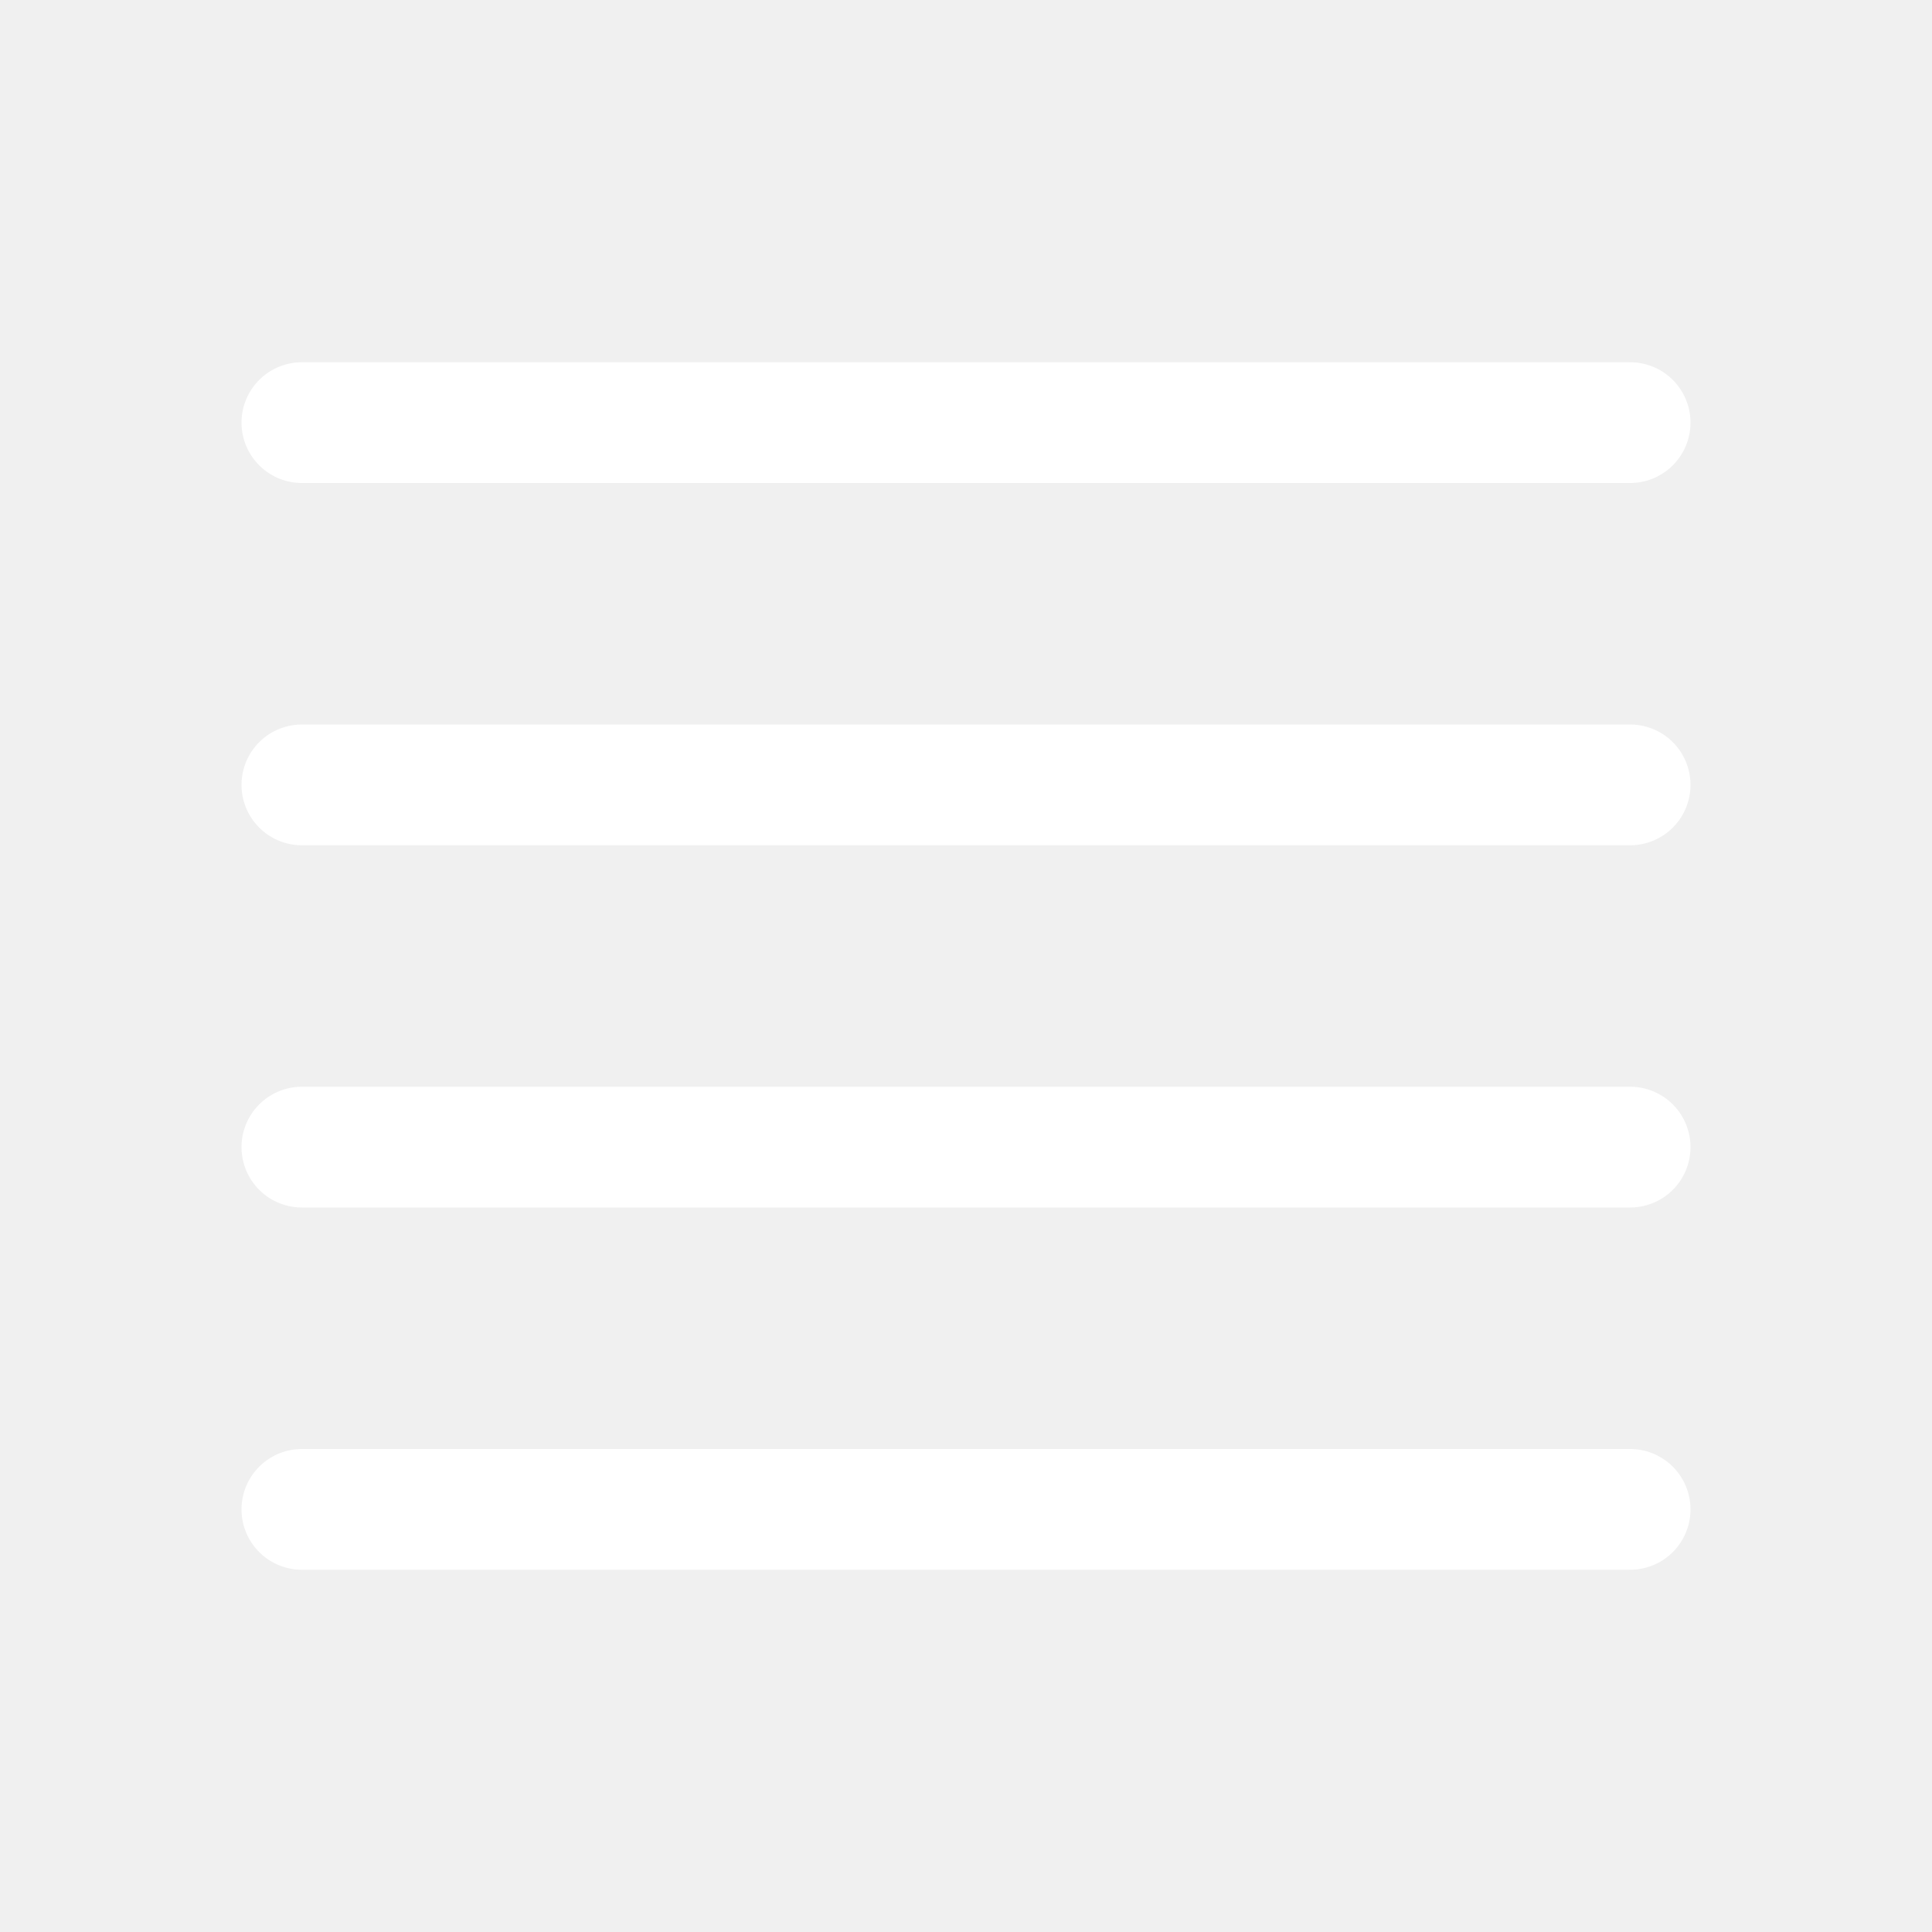
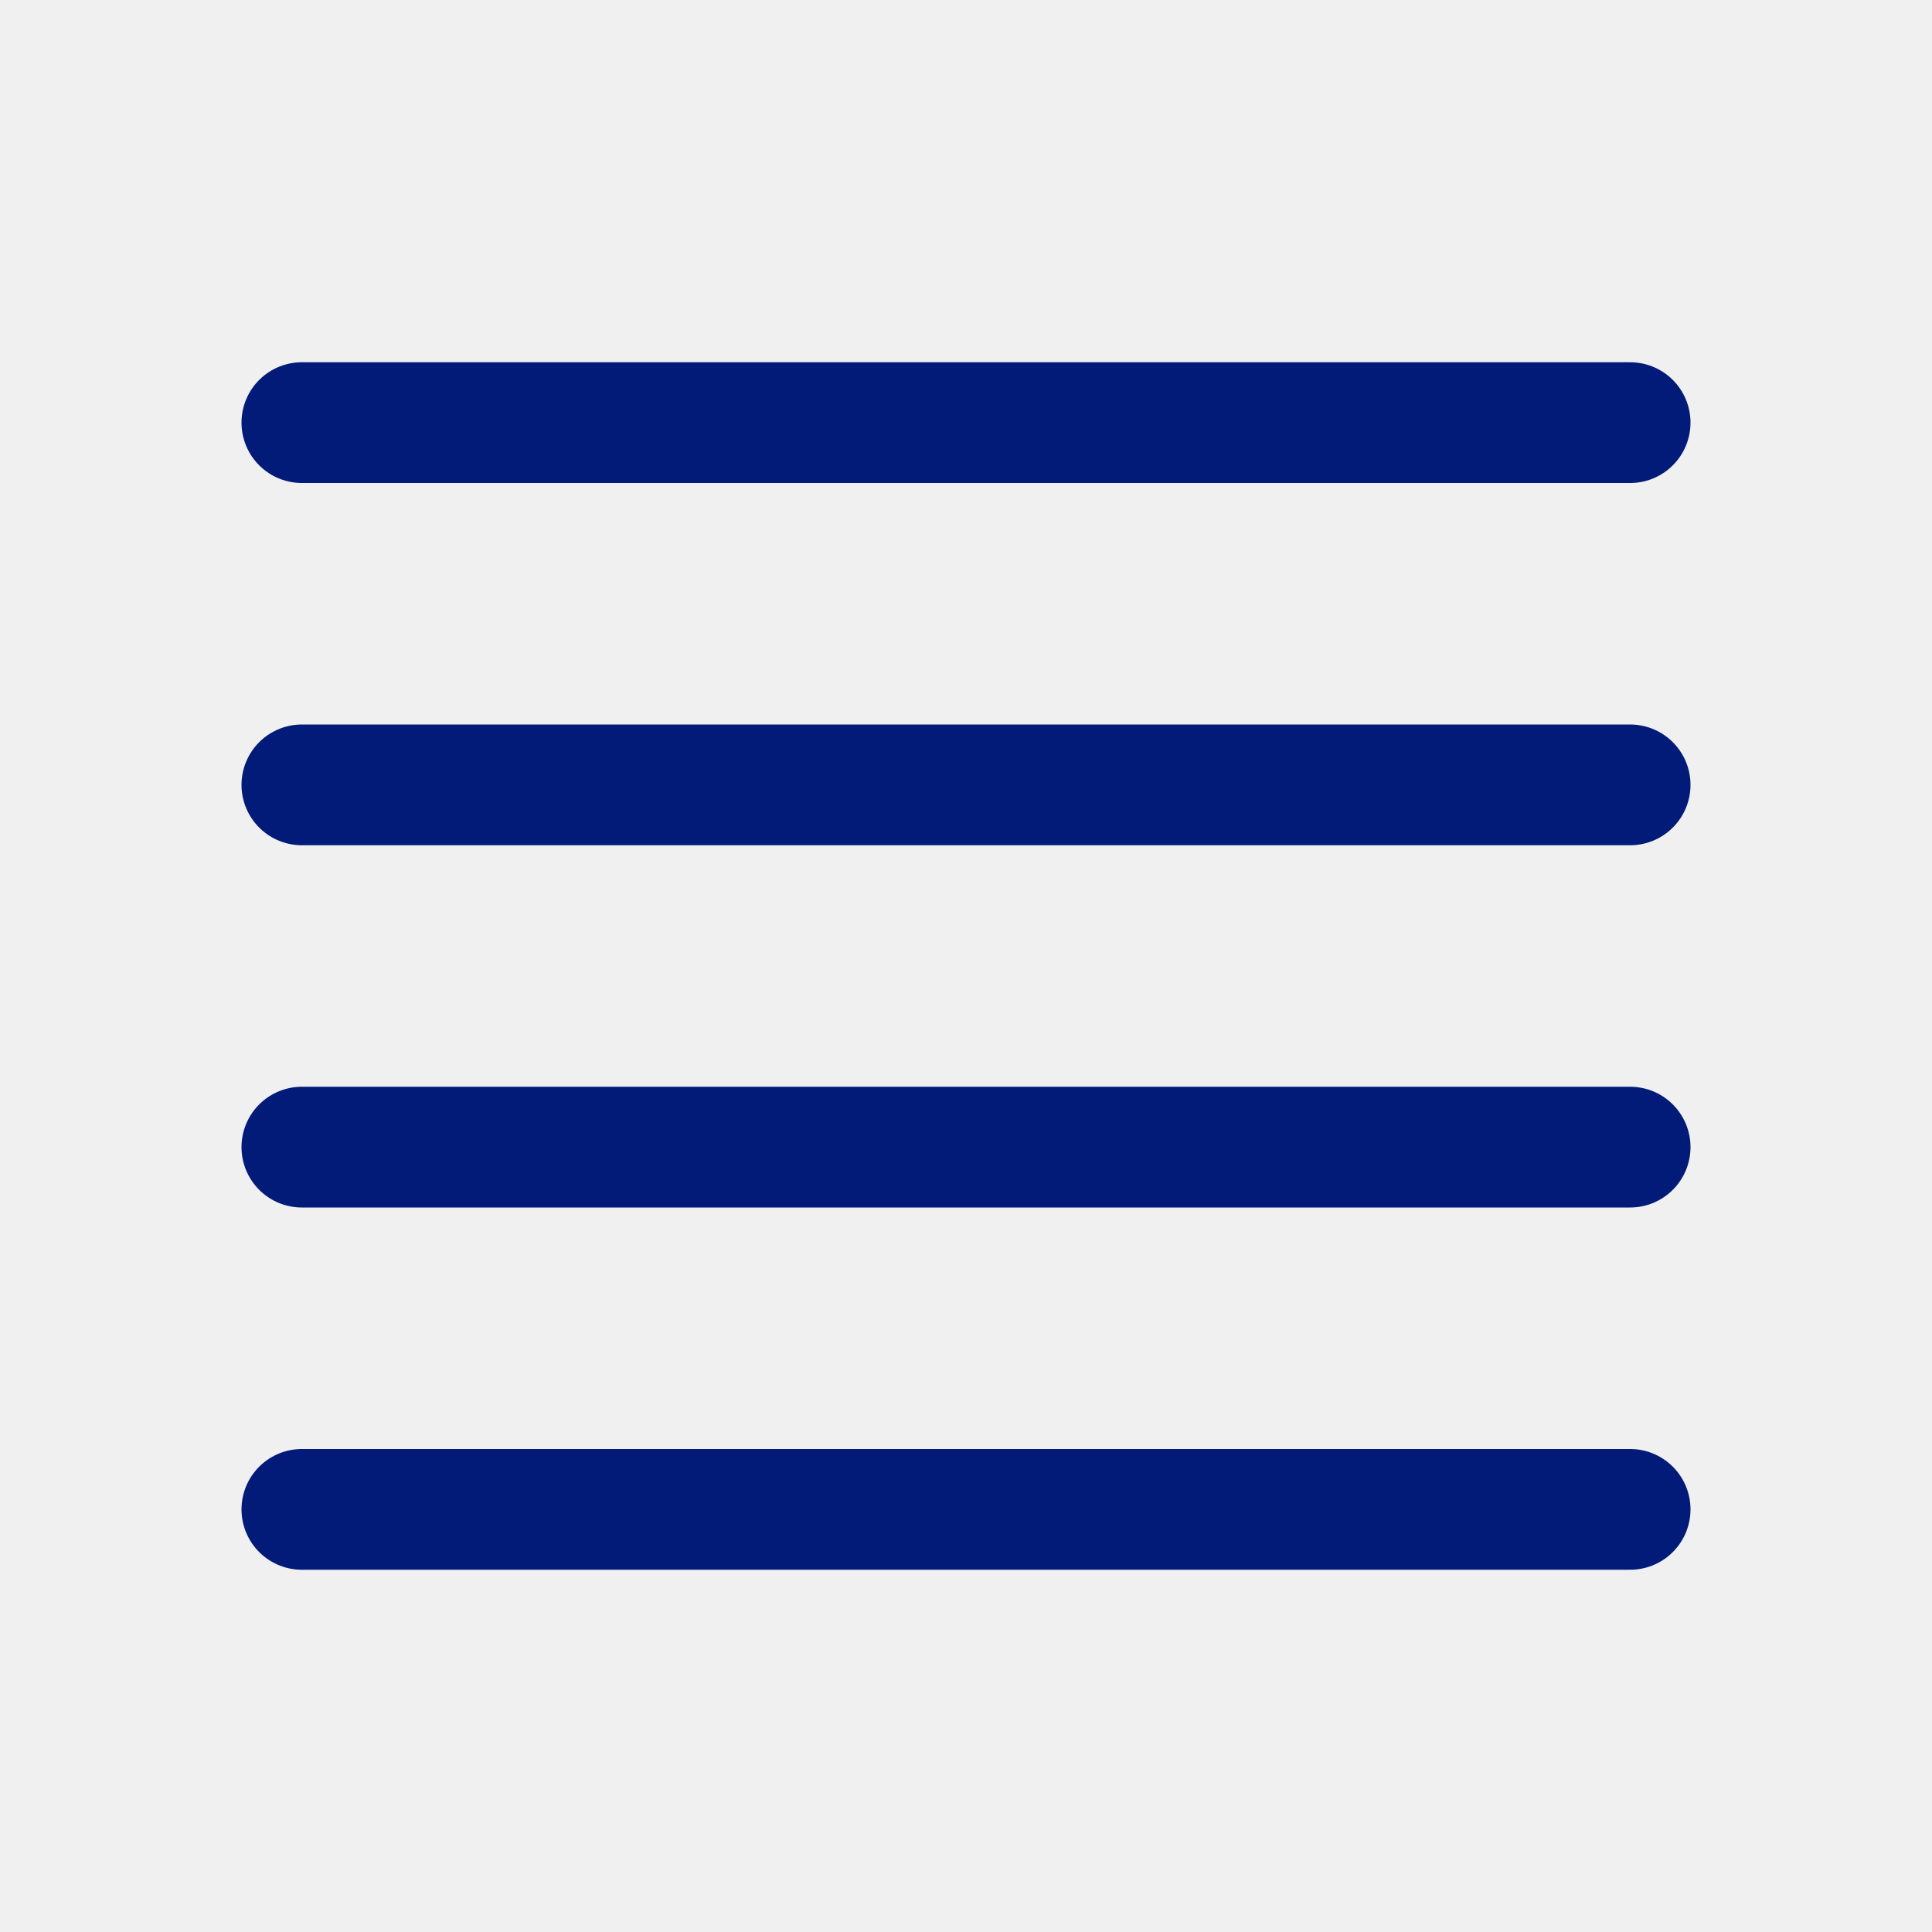
- <svg xmlns="http://www.w3.org/2000/svg" fill="none" viewBox="0 0 24 24" stroke-width="1.5" stroke="#fff" class="size-6">
+ <svg xmlns="http://www.w3.org/2000/svg" fill="none" viewBox="0 0 24 24" stroke-width="1.5" stroke="#021b79" class="size-6">
  <path stroke-linecap="round" stroke-linejoin="round" d="M3.75 5.25h16.5m-16.5 4.5h16.5m-16.5 4.5h16.5m-16.5 4.5h16.5" />
</svg>
